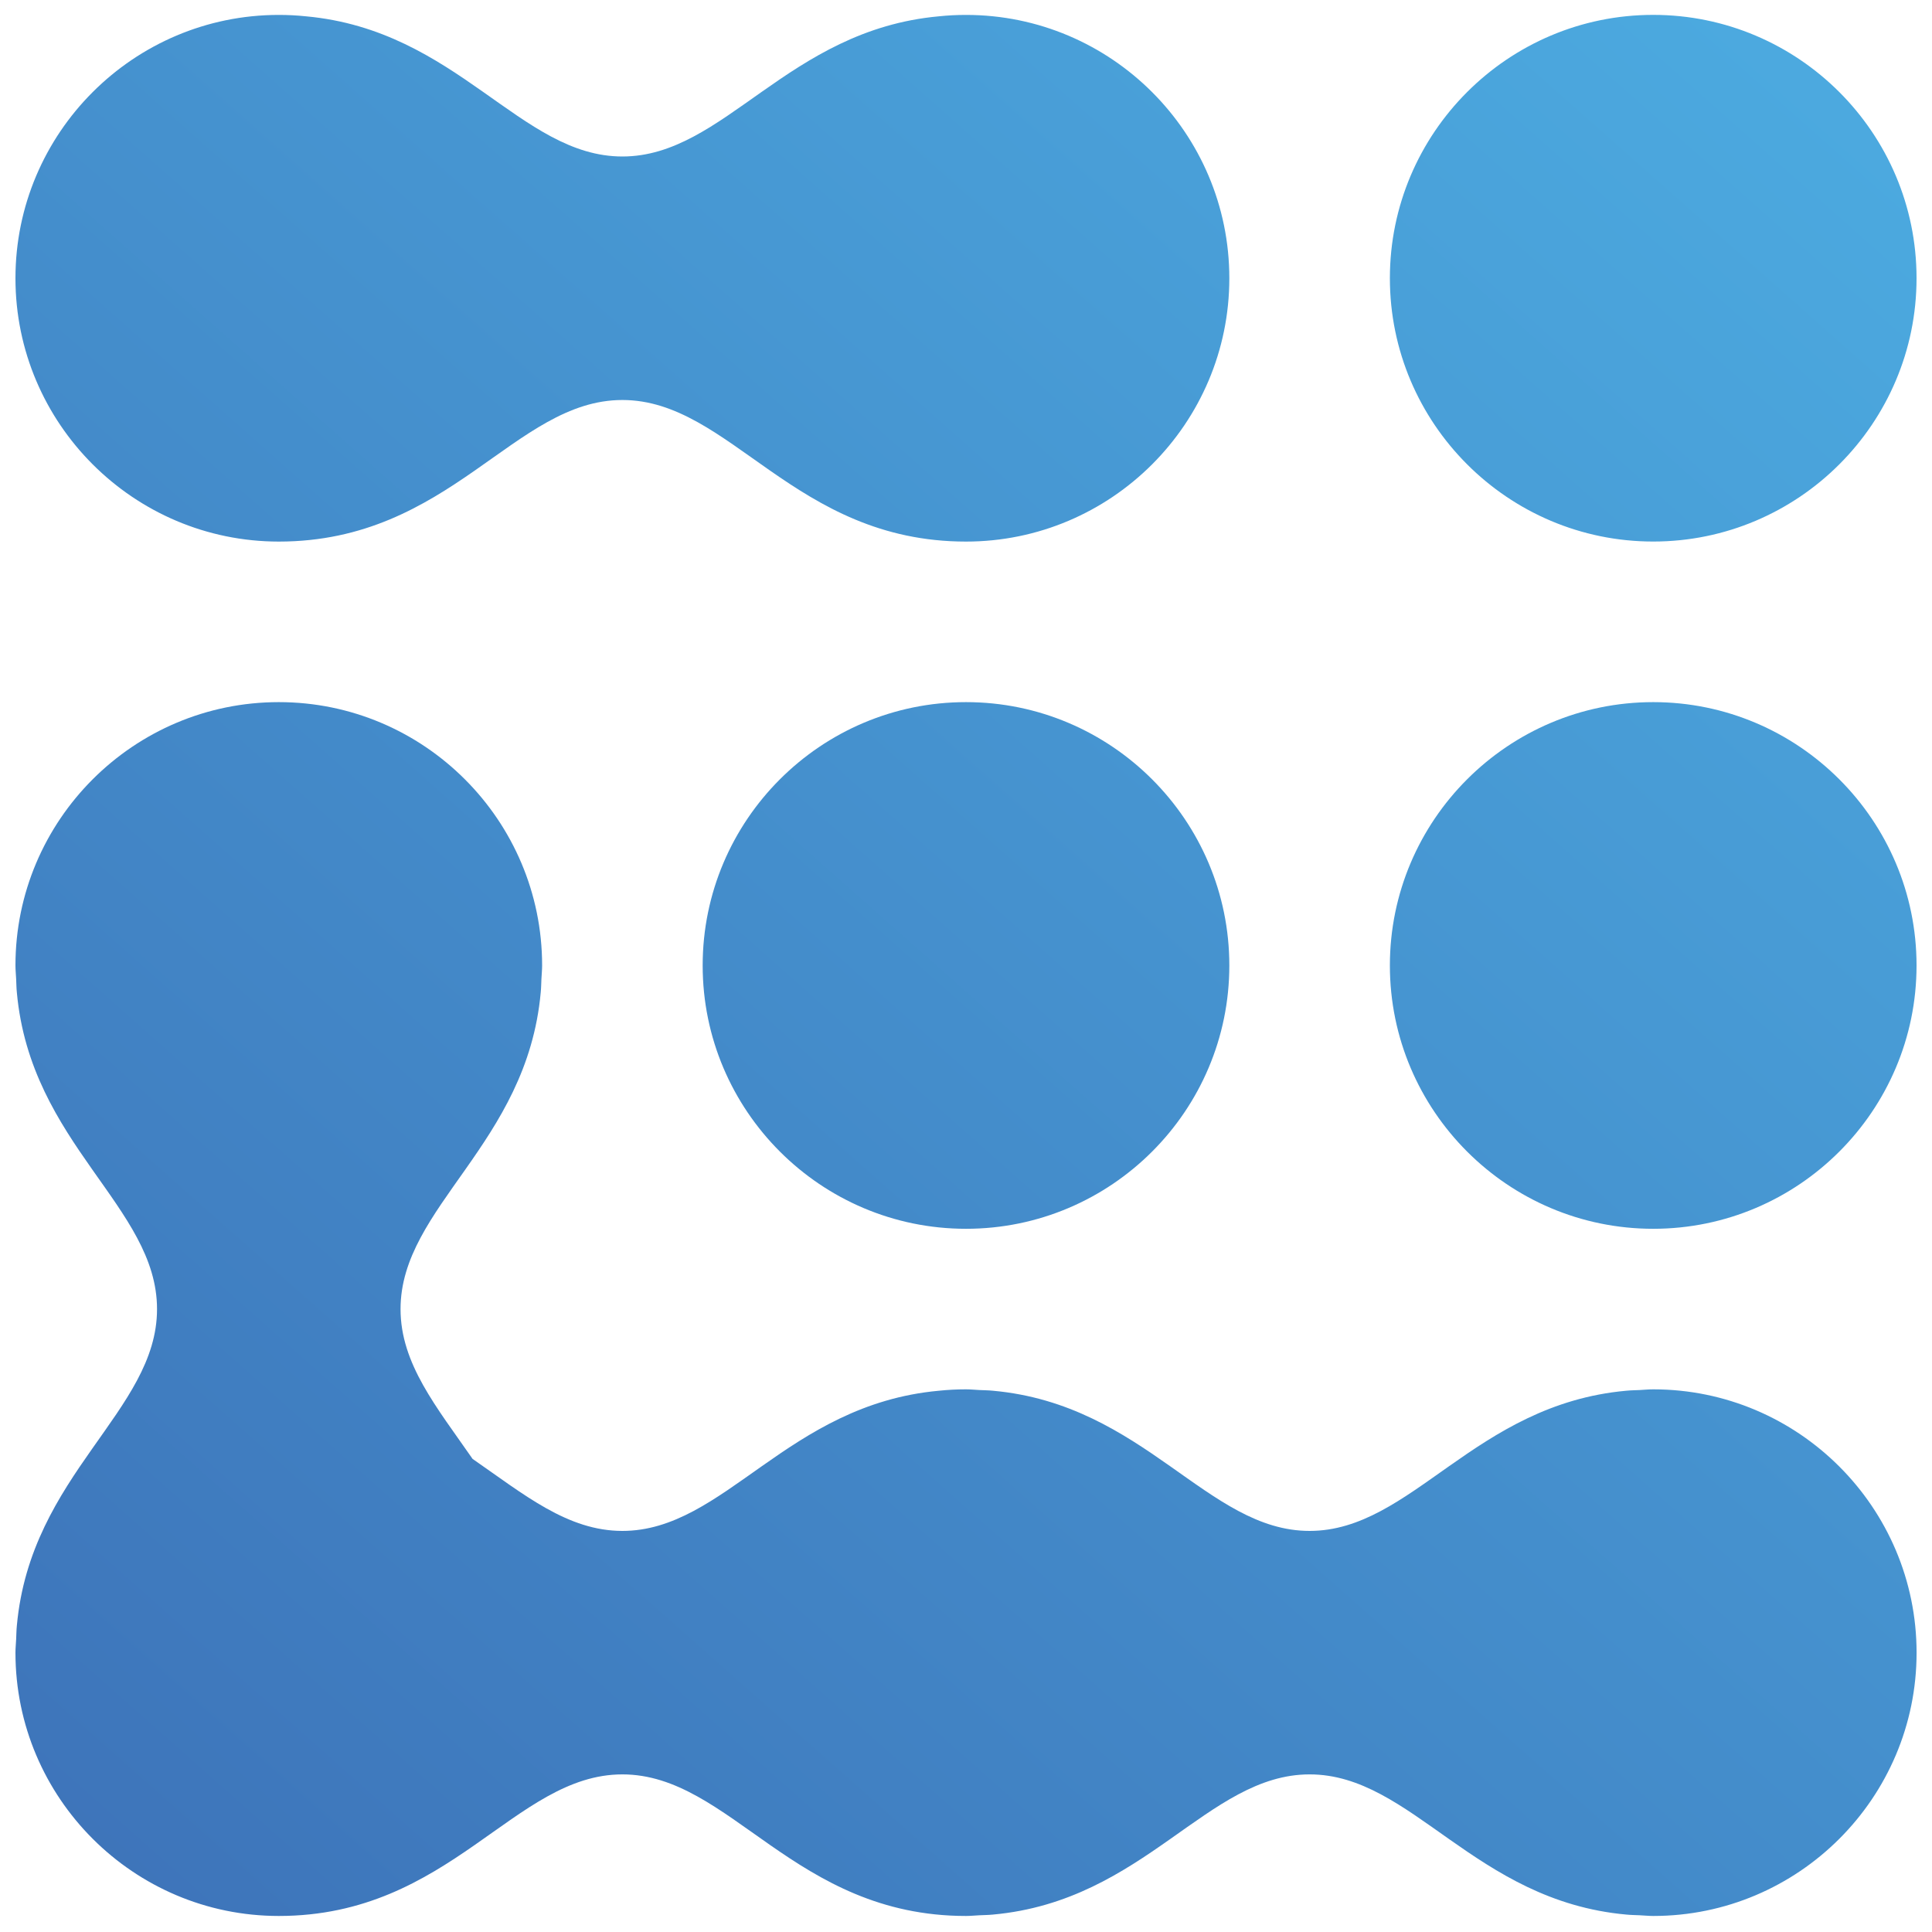
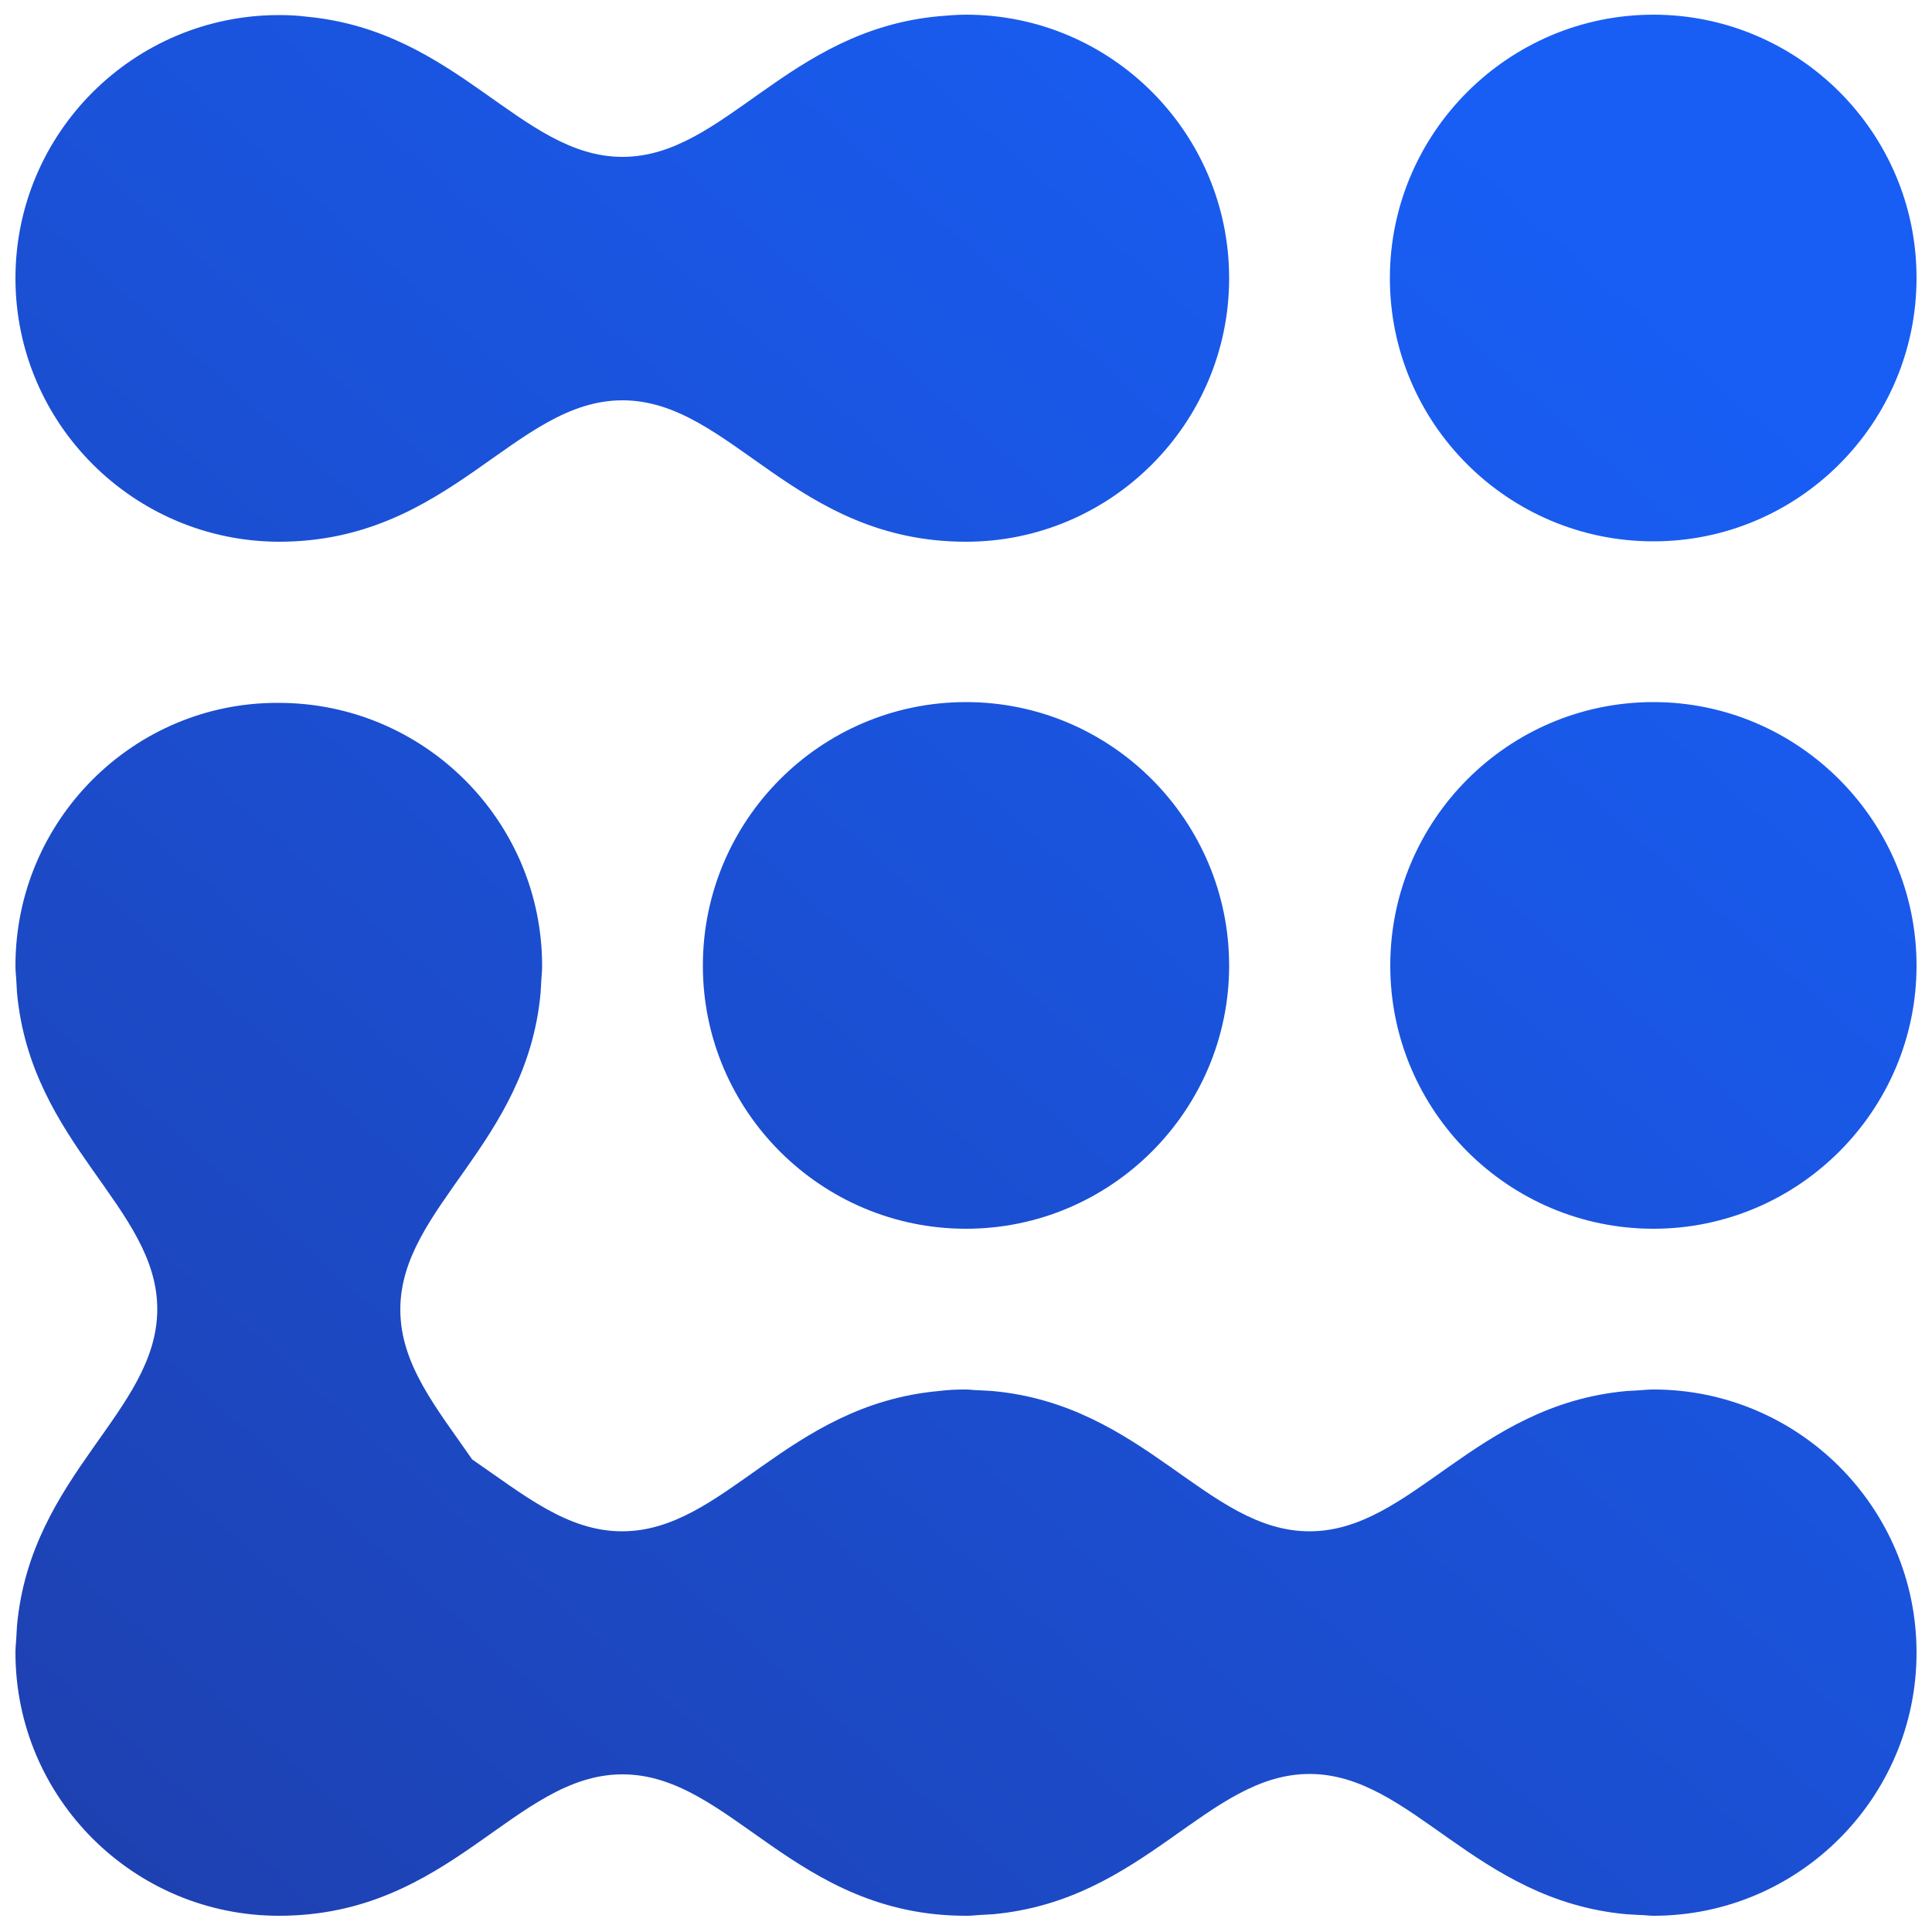
<svg xmlns="http://www.w3.org/2000/svg" version="1.1" id="Calque_1" x="0px" y="0px" viewBox="0 0 500 500" style="enable-background:new 0 0 500 500;" xml:space="preserve">
  <style type="text/css">
	.st0{fill:url(#SVGID_1_);}
</style>
-   <linearGradient id="SVGID_1_" gradientUnits="userSpaceOnUse" x1="22.485" y1="506.69" x2="618.233" y2="-165.828">
-     <stop offset="2.011022e-03" style="stop-color:#3D73B9" />
-     <stop offset="1" style="stop-color:#51BDED" />
+   <linearGradient id="SVGID_1_" gradientUnits="userSpaceOnUse" x1="22.488" y1="-6.692" x2="504.997" y2="537.995" gradientTransform="matrix(1 0 0 -1 0 500)">
+     <stop offset="0" style="stop-color:#1E40AF" />
+     <stop offset="0.822" style="stop-color:#185EF5" />
  </linearGradient>
-   <path class="st0" d="M4,72.01C4,34.43,34.57,3.86,72.15,3.86c2.36,0,4.7,0.12,7,0.36c39.26,3.57,55.45,36.28,81.92,36.28  S203.74,7.79,243,4.22c2.3-0.24,4.64-0.36,7-0.36c37.58,0,68.15,30.57,68.15,68.15c0,37.57-30.57,68.15-68.15,68.15v0  c-44.46,0-60.93-36.64-88.93-36.64c-28,0-44.46,36.64-88.92,36.64v0C34.57,140.15,4,109.58,4,72.01z M250,181.71  c-37.58,0-68.15,30.57-68.15,68.15c0,37.57,30.57,68.15,68.15,68.15c37.58,0,68.15-30.57,68.15-68.15  C318.15,212.28,287.58,181.71,250,181.71z M427.85,140.15c37.58,0,68.15-30.57,68.15-68.15c0-37.58-30.57-68.15-68.15-68.15  c-37.58,0-68.15,30.57-68.15,68.15C359.7,109.58,390.28,140.15,427.85,140.15z M427.85,359.56L427.85,359.56  c-1.21,0-2.33,0.12-3.5,0.18c-1.16,0.06-2.34,0.06-3.48,0.18c-39.27,3.56-55.47,36.28-81.95,36.28c-26.47,0-42.67-32.72-81.95-36.28  c-1.14-0.12-2.32-0.12-3.48-0.18c-1.17-0.05-2.29-0.18-3.5-0.18v0c-2.36,0-4.7,0.12-7,0.36c-39.26,3.58-55.45,36.28-81.92,36.28  c-14.17,0-25.39-9.38-38.77-18.64c-9.27-13.38-18.64-24.6-18.64-38.77c0-26.48,32.72-42.67,36.28-81.95  c0.12-1.14,0.12-2.3,0.18-3.46c0.05-1.18,0.18-2.3,0.18-3.52h0c0-37.58-30.57-68.15-68.15-68.15C34.57,181.71,4,212.28,4,249.86h0  c0,1.22,0.13,2.34,0.18,3.52c0.06,1.15,0.06,2.32,0.18,3.46c3.56,39.27,36.28,55.47,36.28,81.95c0,26.47-32.72,42.67-36.28,81.94  c-0.12,1.15-0.12,2.33-0.18,3.49C4.13,425.39,4,426.5,4,427.71h0c0,37.57,30.57,68.14,68.15,68.14v0  c44.46,0,60.93-36.64,88.92-36.64c28,0,44.46,36.64,88.93,36.64v0c1.21,0,2.33-0.13,3.5-0.18c1.16-0.06,2.34-0.06,3.48-0.18  c39.27-3.56,55.47-36.28,81.95-36.28c26.47,0,42.67,32.72,81.95,36.28c1.14,0.12,2.32,0.12,3.48,0.18c1.17,0.05,2.29,0.18,3.5,0.18  v0c37.58,0,68.15-30.57,68.15-68.14C496,390.13,465.43,359.56,427.85,359.56z M427.85,181.71c-37.58,0-68.15,30.57-68.15,68.15  c0,37.57,30.57,68.15,68.15,68.15c37.58,0,68.15-30.57,68.15-68.15C496,212.28,465.43,181.71,427.85,181.71z" />
+   <path class="st0" d="M4,72C4,34.4,34.6,3.9,72.2,3.9c2.4,0,4.7,0.1,7,0.4c39.3,3.6,55.5,36.3,81.9,36.3S203.7,7.8,243,4.2  c2.3-0.2,4.6-0.4,7-0.4c37.6,0,68.1,30.6,68.1,68.2c0,37.6-30.6,68.2-68.1,68.2l0,0c-44.5,0-60.9-36.6-88.9-36.6  s-44.5,36.6-88.9,36.6l0,0C34.6,140.1,4,109.6,4,72z M250,181.7c-37.6,0-68.1,30.6-68.1,68.2c0,37.6,30.6,68.1,68.1,68.1  s68.1-30.6,68.1-68.1S287.6,181.7,250,181.7z M427.9,140.1c37.6,0,68.1-30.6,68.1-68.2S465.4,3.8,427.9,3.8S359.7,34.4,359.7,72  S390.3,140.1,427.9,140.1z M427.9,359.6L427.9,359.6c-1.2,0-2.3,0.1-3.5,0.2c-1.2,0.1-2.3,0.1-3.5,0.2c-39.3,3.6-55.5,36.3-82,36.3  c-26.5,0-42.7-32.7-82-36.3c-1.1-0.1-2.3-0.1-3.5-0.2c-1.2,0-2.3-0.2-3.5-0.2l0,0c-2.4,0-4.7,0.1-7,0.4  c-39.3,3.6-55.4,36.3-81.9,36.3c-14.2,0-25.4-9.4-38.8-18.6c-9.3-13.4-18.6-24.6-18.6-38.8c0-26.5,32.7-42.7,36.3-81.9  c0.1-1.1,0.1-2.3,0.2-3.5c0.1-1.2,0.2-2.3,0.2-3.5l0,0c0-37.6-30.6-68.1-68.2-68.1C34.6,181.7,4,212.3,4,249.9l0,0  c0,1.2,0.1,2.3,0.2,3.5c0.1,1.1,0.1,2.3,0.2,3.5c3.6,39.3,36.3,55.5,36.3,81.9c0,26.5-32.7,42.7-36.3,81.9c-0.1,1.1-0.1,2.3-0.2,3.5  c-0.1,1.2-0.2,2.3-0.2,3.5l0,0c0,37.6,30.6,68.1,68.2,68.1l0,0c44.5,0,60.9-36.6,88.9-36.6c28,0,44.5,36.6,88.9,36.6l0,0  c1.2,0,2.3-0.1,3.5-0.2c1.2-0.1,2.3-0.1,3.5-0.2c39.3-3.6,55.5-36.3,81.9-36.3c26.5,0,42.7,32.7,82,36.3c1.1,0.1,2.3,0.1,3.5,0.2  c1.2,0,2.3,0.2,3.5,0.2l0,0c37.6,0,68.1-30.6,68.1-68.1C496,390.1,465.4,359.6,427.9,359.6z M427.9,181.7  c-37.6,0-68.1,30.6-68.1,68.2c0,37.6,30.6,68.1,68.1,68.1s68.1-30.6,68.1-68.1S465.4,181.7,427.9,181.7z" />
</svg>
